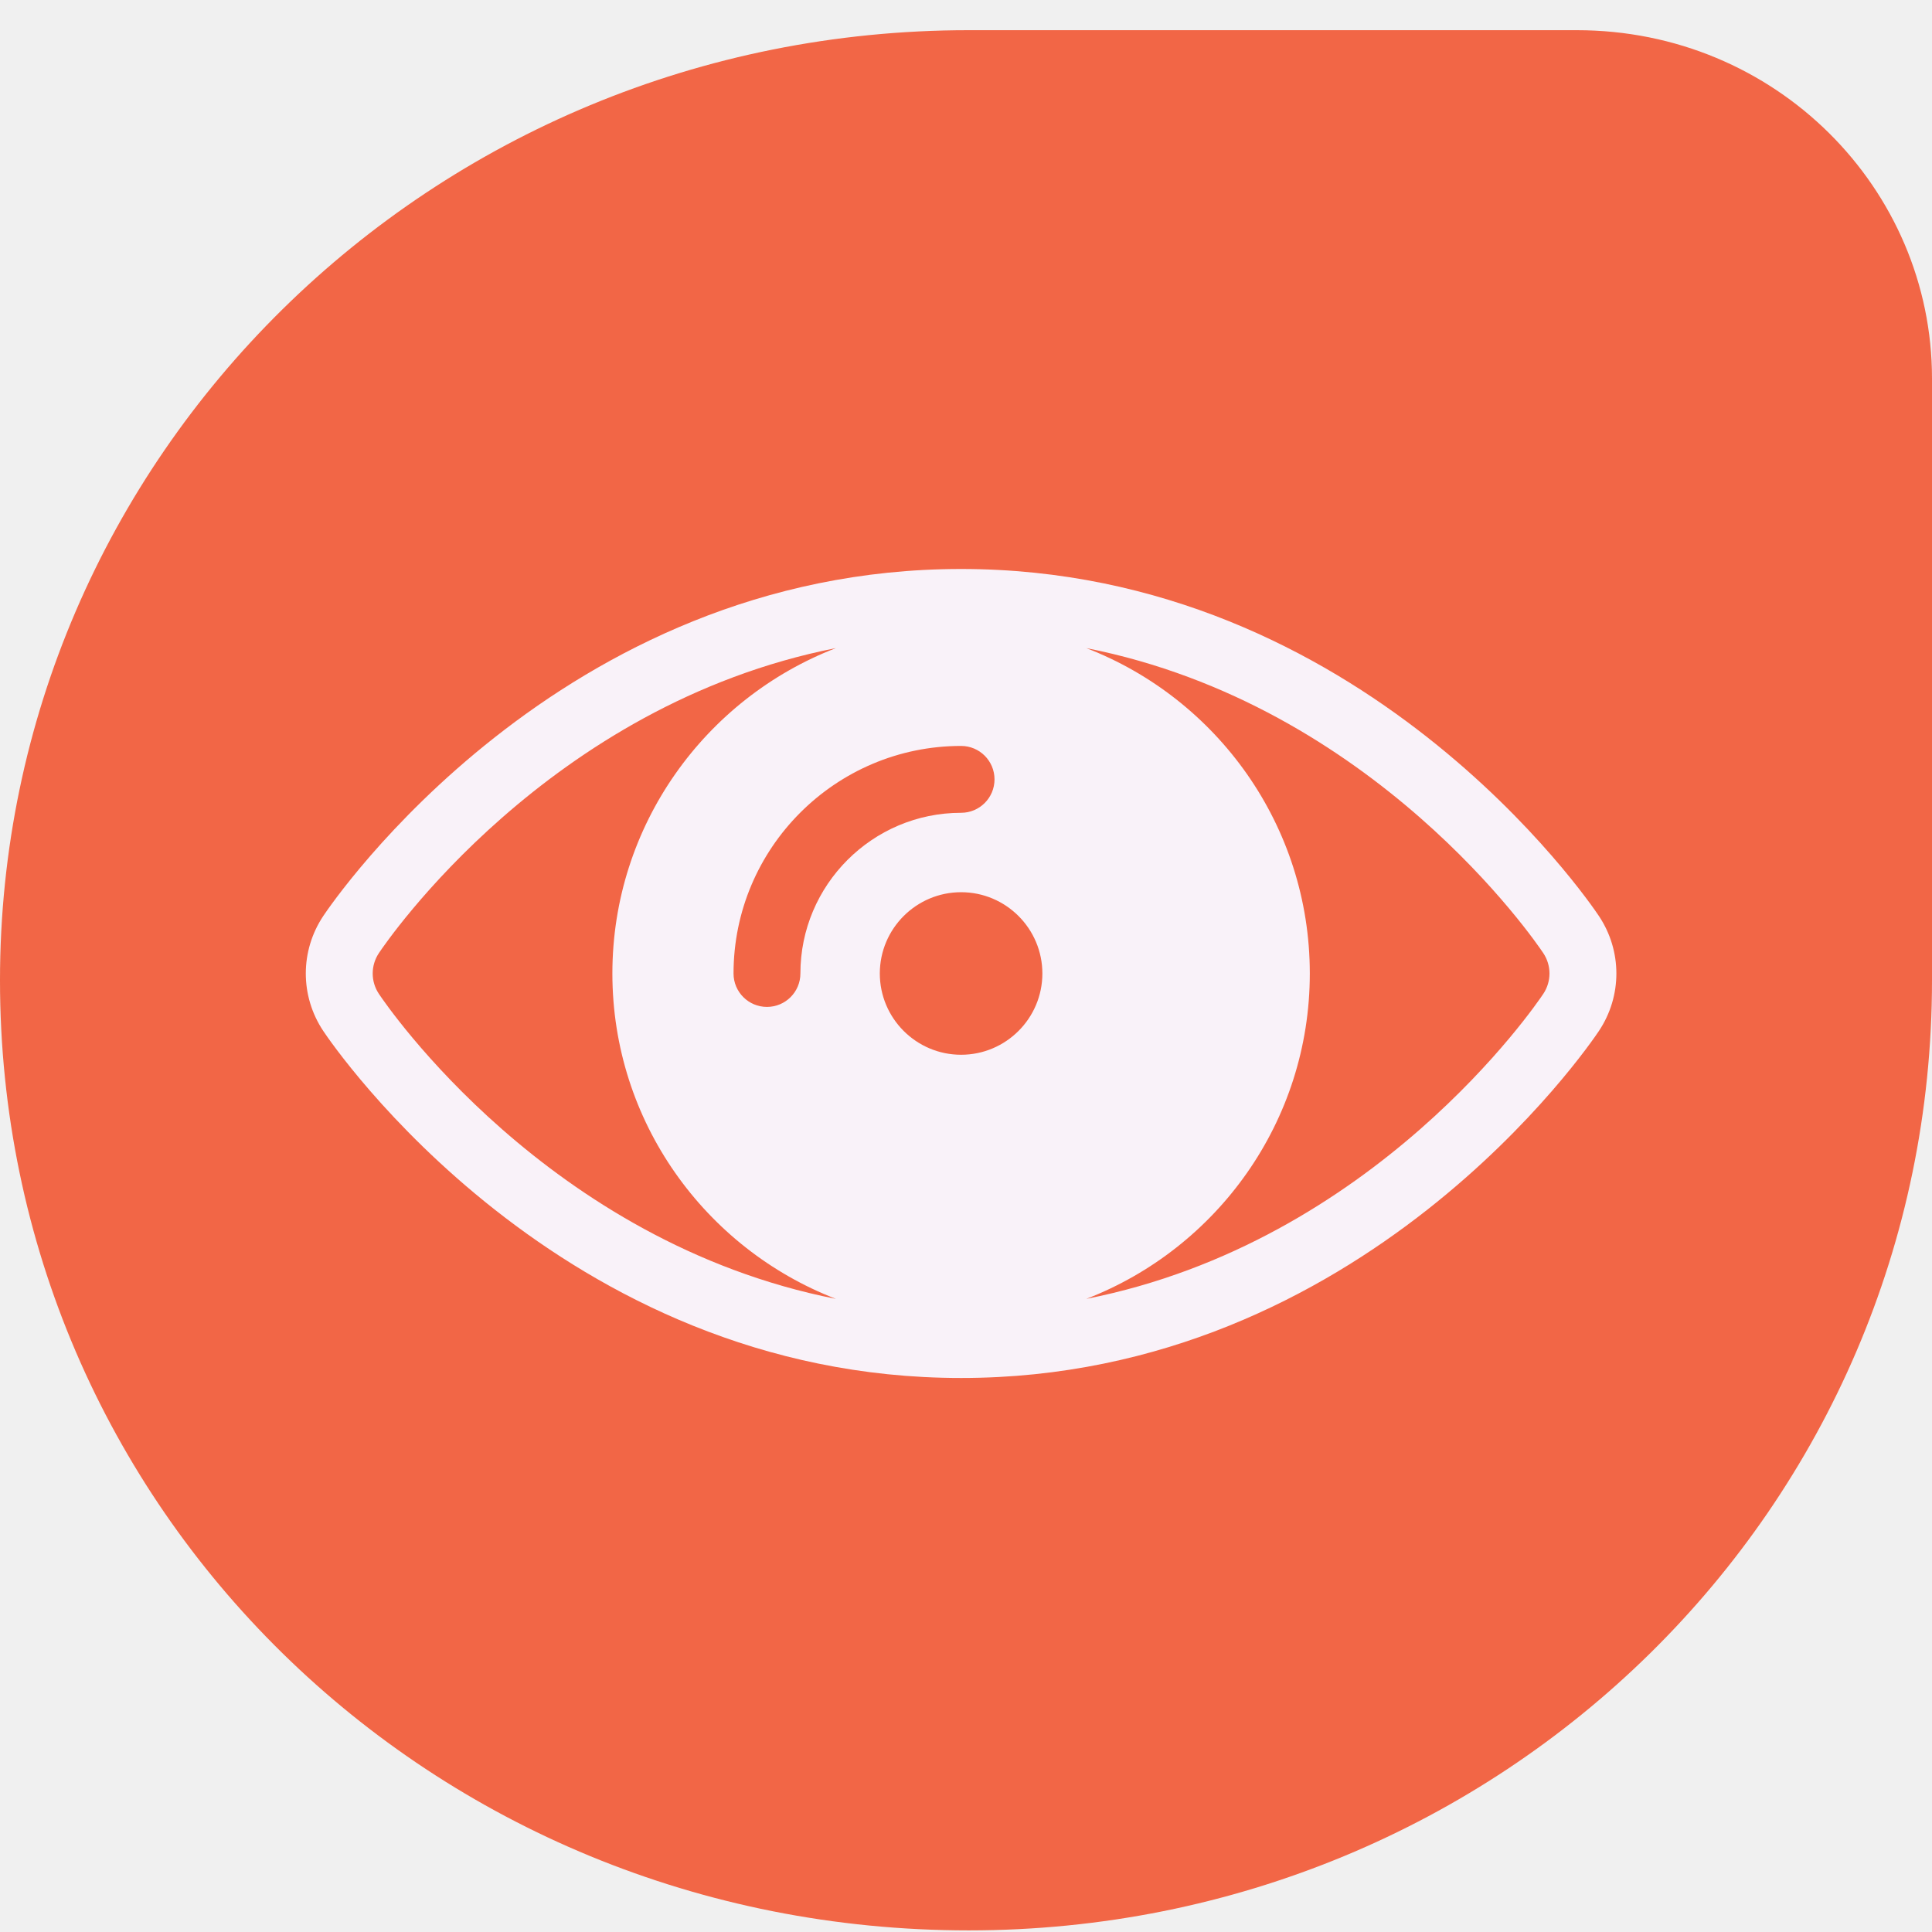
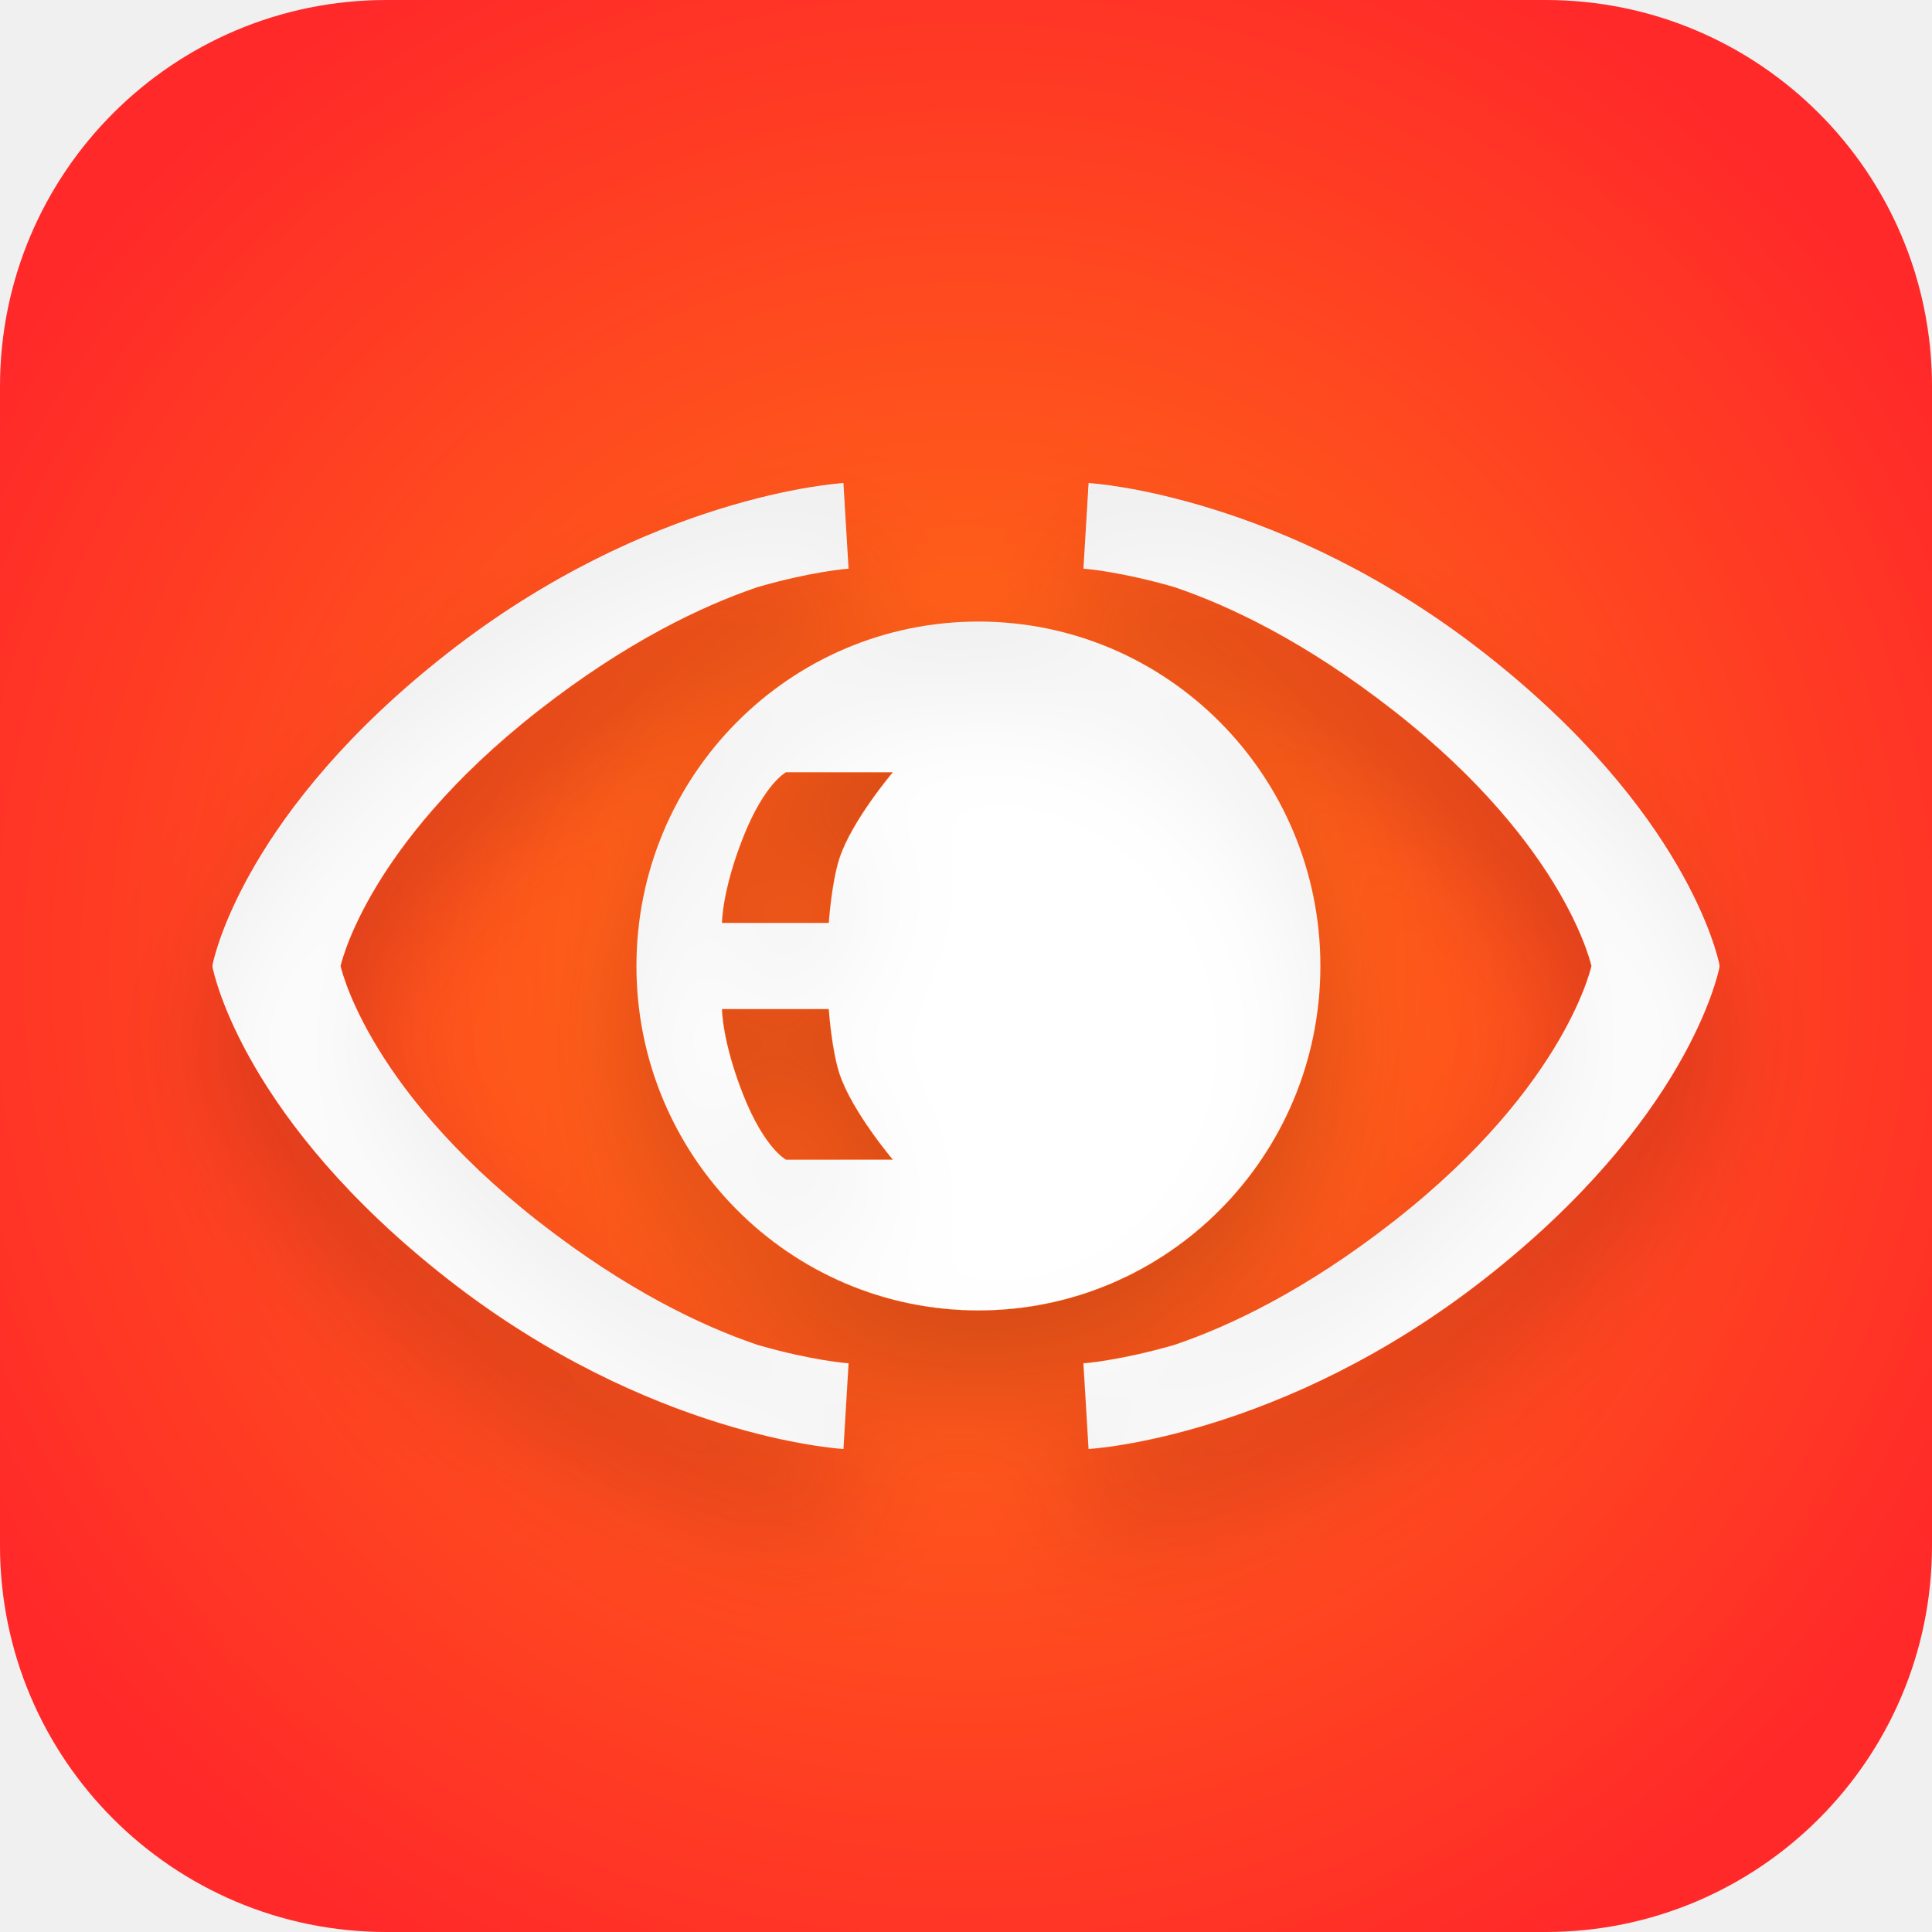
- <svg xmlns="http://www.w3.org/2000/svg" width="200" height="200" viewBox="0 0 200 200" fill="none">
-   <path opacity="0.9" d="M100.279 199.833C44.568 199.833 0 156.12 0 101.479C0 47.384 44.568 3.125 100.279 3.125H163.231C183.844 3.125 200 19.517 200 39.188V101.479C200 156.12 155.432 199.833 100.279 199.833Z" fill="#F25733" />
-   <path d="M99.492 58.901C57.88 58.901 34.441 93.359 33.464 94.825C31.054 98.439 31.054 103.111 33.465 106.727C34.441 108.191 57.88 142.649 99.492 142.649C141.103 142.649 164.543 108.191 165.52 106.724C167.93 103.111 167.93 98.439 165.518 94.823C164.542 93.359 141.103 58.901 99.492 58.901ZM39.223 102.886C38.368 101.604 38.368 99.946 39.223 98.663C40.01 97.483 56.698 72.971 86.534 67.09C73.014 72.309 63.393 85.436 63.393 100.775C63.393 116.114 73.014 129.24 86.534 134.459C56.698 128.579 40.01 104.066 39.223 102.886ZM82.857 100.775C82.857 102.686 81.307 104.235 79.396 104.235C77.484 104.235 75.935 102.686 75.935 100.775C75.935 87.786 86.502 77.219 99.492 77.219C101.403 77.219 102.952 78.768 102.952 80.679C102.952 82.591 101.403 84.14 99.492 84.14C90.319 84.14 82.857 91.602 82.857 100.775ZM99.492 109.188C94.853 109.188 91.078 105.414 91.078 100.775C91.078 96.136 94.853 92.361 99.492 92.361C104.132 92.361 107.906 96.135 107.906 100.775C107.906 105.414 104.132 109.188 99.492 109.188ZM159.76 102.886C158.974 104.066 142.286 128.579 112.45 134.459C125.971 129.24 135.591 116.114 135.591 100.775C135.591 85.436 125.971 72.31 112.45 67.091C142.286 72.971 158.974 97.484 159.76 98.663C160.616 99.946 160.616 101.604 159.76 102.886Z" fill="#F9F2F9" />
+ <svg xmlns="http://www.w3.org/2000/svg" width="100" height="100" viewBox="0 0 100 100" fill="none">
+   <rect width="100" height="100" rx="20" fill="url(#paint0_radial_3909_18731)" />
+   <g filter="url(#filter0_di_3909_18731)">
+     <path fill-rule="evenodd" clip-rule="evenodd" d="M11 49.941L11.001 49.938L11.002 49.933L11.005 49.919L11.012 49.883C11.018 49.857 11.025 49.823 11.035 49.783C11.054 49.702 11.081 49.595 11.117 49.464C11.19 49.201 11.301 48.84 11.465 48.392C11.793 47.496 12.331 46.257 13.196 44.775C14.927 41.805 17.948 37.892 23.145 33.82C28.368 29.728 33.44 27.527 37.226 26.349C39.119 25.759 40.694 25.424 41.81 25.235C42.369 25.141 42.813 25.083 43.127 25.049C43.284 25.031 43.408 25.02 43.497 25.012C43.542 25.008 43.578 25.005 43.605 25.003L43.639 25.001L43.65 25L43.657 25C43.657 25 43.658 25 43.789 27.217C43.92 29.434 43.922 29.434 43.922 29.434L43.92 29.435C43.911 29.435 43.893 29.437 43.867 29.439C43.815 29.443 43.729 29.451 43.611 29.464C43.375 29.49 43.013 29.537 42.541 29.617C41.732 29.753 40.604 29.987 39.239 30.38C39.197 30.394 39.155 30.409 39.112 30.423C36.367 31.362 32.447 33.198 27.863 36.785C23.291 40.362 20.721 43.736 19.3 46.178C18.589 47.4 18.163 48.393 17.917 49.066C17.794 49.404 17.716 49.661 17.671 49.827C17.649 49.905 17.635 49.963 17.626 50C17.635 50.037 17.649 50.095 17.671 50.173C17.716 50.339 17.794 50.596 17.917 50.934C18.163 51.607 18.589 52.6 19.3 53.822C20.721 56.264 23.291 59.638 27.863 63.215C32.447 66.802 36.367 68.638 39.112 69.577C39.155 69.591 39.197 69.606 39.239 69.62C40.604 70.013 41.732 70.247 42.541 70.383C43.013 70.463 43.375 70.51 43.611 70.536C43.729 70.549 43.815 70.557 43.867 70.561C43.893 70.563 43.911 70.565 43.92 70.565L43.922 70.566C43.922 70.566 43.92 70.565 43.789 72.783C43.658 75 43.657 75 43.657 75L43.655 75L43.65 75L43.639 74.999L43.605 74.996C43.578 74.995 43.542 74.992 43.497 74.988C43.408 74.981 43.284 74.969 43.127 74.951C42.813 74.917 42.369 74.859 41.81 74.764C40.694 74.576 39.119 74.241 37.226 73.651C33.44 72.472 28.368 70.272 23.145 66.18C17.948 62.108 14.927 58.195 13.196 55.225C12.331 53.743 11.793 52.504 11.465 51.608C11.301 51.16 11.19 50.799 11.117 50.536C11.081 50.405 11.054 50.298 11.035 50.217C11.025 50.177 11.018 50.143 11.012 50.117L11.005 50.081L11.002 50.067L11.001 50.062L11 50.059V49.941Z" fill="white" />
+     <path fill-rule="evenodd" clip-rule="evenodd" d="M89 49.941L88.999 49.938L88.998 49.933L88.996 49.919L88.988 49.883C88.982 49.857 88.975 49.823 88.965 49.783C88.946 49.702 88.919 49.595 88.883 49.464C88.81 49.201 88.699 48.84 88.535 48.392C88.207 47.496 87.669 46.257 86.804 44.775C85.073 41.805 82.052 37.892 76.855 33.82C71.632 29.728 66.56 27.527 62.774 26.349C60.881 25.759 59.306 25.424 58.19 25.235C57.631 25.141 57.187 25.083 56.873 25.049C56.716 25.031 56.592 25.02 56.503 25.012C56.458 25.008 56.422 25.005 56.395 25.003L56.361 25.001L56.35 25L56.343 25C56.343 25 56.342 25 56.211 27.217C56.08 29.434 56.078 29.434 56.078 29.434L56.08 29.435C56.089 29.435 56.107 29.437 56.133 29.439C56.185 29.443 56.271 29.451 56.389 29.464C56.625 29.49 56.987 29.537 57.459 29.617C58.268 29.753 59.396 29.987 60.761 30.38C60.803 30.394 60.845 30.409 60.888 30.423C63.633 31.362 67.553 33.198 72.137 36.785C76.709 40.362 79.278 43.736 80.7 46.178C81.411 47.4 81.837 48.393 82.083 49.066C82.206 49.404 82.284 49.661 82.329 49.827C82.351 49.905 82.365 49.963 82.374 50C82.365 50.037 82.351 50.095 82.329 50.173C82.284 50.339 82.206 50.596 82.083 50.934C81.837 51.607 81.411 52.6 80.7 53.822C79.278 56.264 76.709 59.638 72.137 63.215C67.553 66.802 63.633 68.638 60.888 69.577C60.845 69.591 60.803 69.606 60.761 69.62C59.396 70.013 58.268 70.247 57.459 70.383C56.987 70.463 56.625 70.51 56.389 70.536C56.271 70.549 56.185 70.557 56.133 70.561C56.107 70.563 56.089 70.565 56.08 70.565L56.078 70.566C56.078 70.566 56.08 70.565 56.211 72.783C56.342 75 56.343 75 56.343 75L56.345 75L56.35 75L56.361 74.999L56.395 74.996C56.422 74.995 56.458 74.992 56.503 74.988C56.592 74.981 56.716 74.969 56.873 74.951C57.187 74.917 57.631 74.859 58.19 74.764C59.306 74.576 60.881 74.241 62.774 73.651C66.56 72.472 71.632 70.272 76.855 66.18C82.052 62.108 85.073 58.195 86.804 55.225C87.669 53.743 88.207 52.504 88.535 51.608C88.699 51.16 88.81 50.799 88.883 50.536C88.919 50.405 88.946 50.298 88.965 50.217C88.975 50.177 88.982 50.143 88.988 50.117L88.996 50.081L88.998 50.067L88.999 50.062L89 50.059V49.941Z" fill="white" />
+     <path fill-rule="evenodd" clip-rule="evenodd" d="M68.342 49.998C68.342 59.844 60.418 67.825 50.642 67.825C40.867 67.825 32.943 59.844 32.943 49.998C32.943 40.152 40.867 32.171 50.642 32.171C60.418 32.171 68.342 40.152 68.342 49.998ZM46.218 39.97C46.218 39.97 44.091 42.478 43.452 44.427C43.04 45.684 42.899 47.77 42.899 47.77H37.368C37.368 47.77 37.368 46.098 38.474 43.313C39.58 40.527 40.686 39.97 40.686 39.97H46.218ZM43.452 55.569C44.091 57.518 46.218 60.026 46.218 60.026H40.686C40.686 60.026 39.58 59.469 38.474 56.683C37.368 53.898 37.368 52.226 37.368 52.226H42.899C42.899 52.226 43.04 54.312 43.452 55.569Z" fill="white" />
+   </g>
+   <defs>
+     <filter id="filter0_di_3909_18731" x="5" y="23" width="90" height="62" filterUnits="userSpaceOnUse" color-interpolation-filters="sRGB">
+       <feFlood flood-opacity="0" result="BackgroundImageFix" />
+       <feColorMatrix in="SourceAlpha" type="matrix" values="0 0 0 0 0 0 0 0 0 0 0 0 0 0 0 0 0 0 127 0" result="hardAlpha" />
+       <feOffset dy="4" />
+       <feGaussianBlur stdDeviation="3" />
+       <feComposite in2="hardAlpha" operator="out" />
+       <feColorMatrix type="matrix" values="0 0 0 0 0.368 0 0 0 0 0.062 0 0 0 0 0.062 0 0 0 0.25 0" />
+       <feBlend mode="normal" in2="BackgroundImageFix" result="effect1_dropShadow_3909_18731" />
+       <feBlend mode="normal" in="SourceGraphic" in2="effect1_dropShadow_3909_18731" result="shape" />
+       <feColorMatrix in="SourceAlpha" type="matrix" values="0 0 0 0 0 0 0 0 0 0 0 0 0 0 0 0 0 0 127 0" result="hardAlpha" />
+       <feOffset dy="4" />
+       <feGaussianBlur stdDeviation="3" />
+       <feComposite in2="hardAlpha" operator="arithmetic" k2="-1" k3="1" />
+       <feColorMatrix type="matrix" values="0 0 0 0 0 0 0 0 0 0 0 0 0 0 0 0 0 0 0.06 0" />
+       <feBlend mode="normal" in2="shape" result="effect2_innerShadow_3909_18731" />
+     </filter>
+     <radialGradient id="paint0_radial_3909_18731" cx="0" cy="0" r="1" gradientUnits="userSpaceOnUse" gradientTransform="translate(50 50) rotate(45.6903) scale(58.6941)">
+       <stop offset="0.33" stop-color="#FF5E19" />
+       <stop offset="1" stop-color="#FF2929" />
+     </radialGradient>
+   </defs>
</svg>
